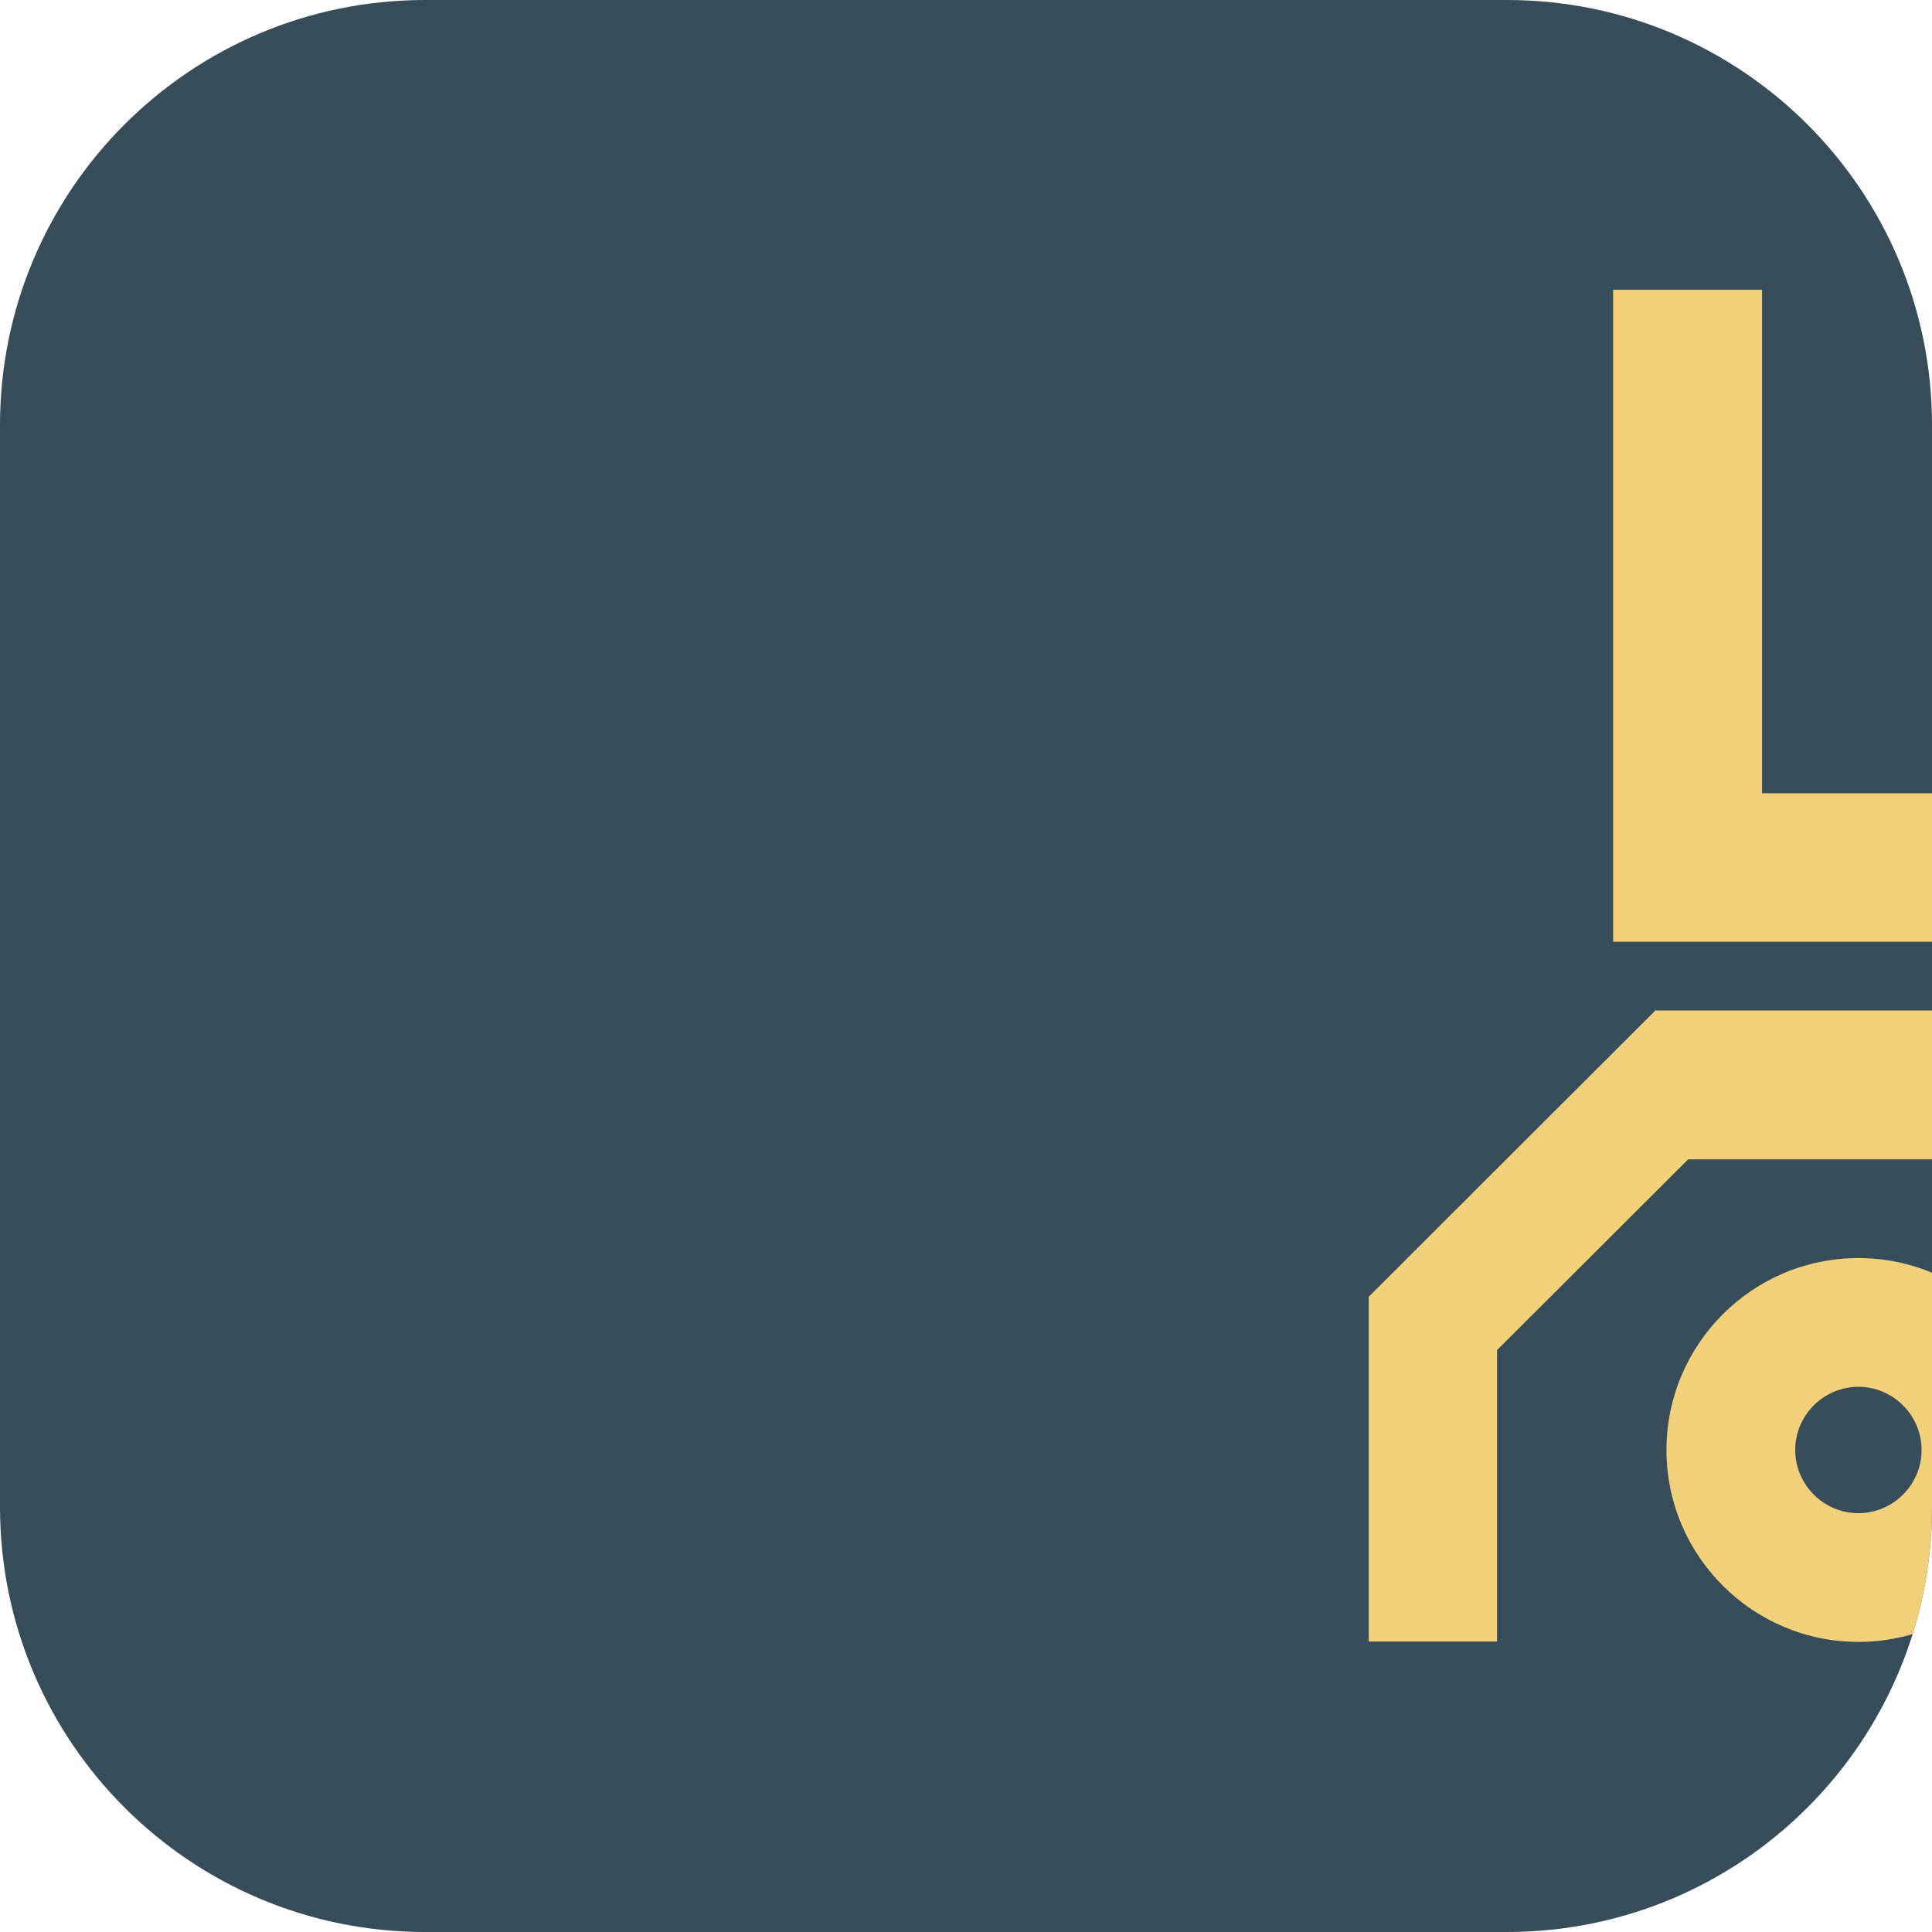
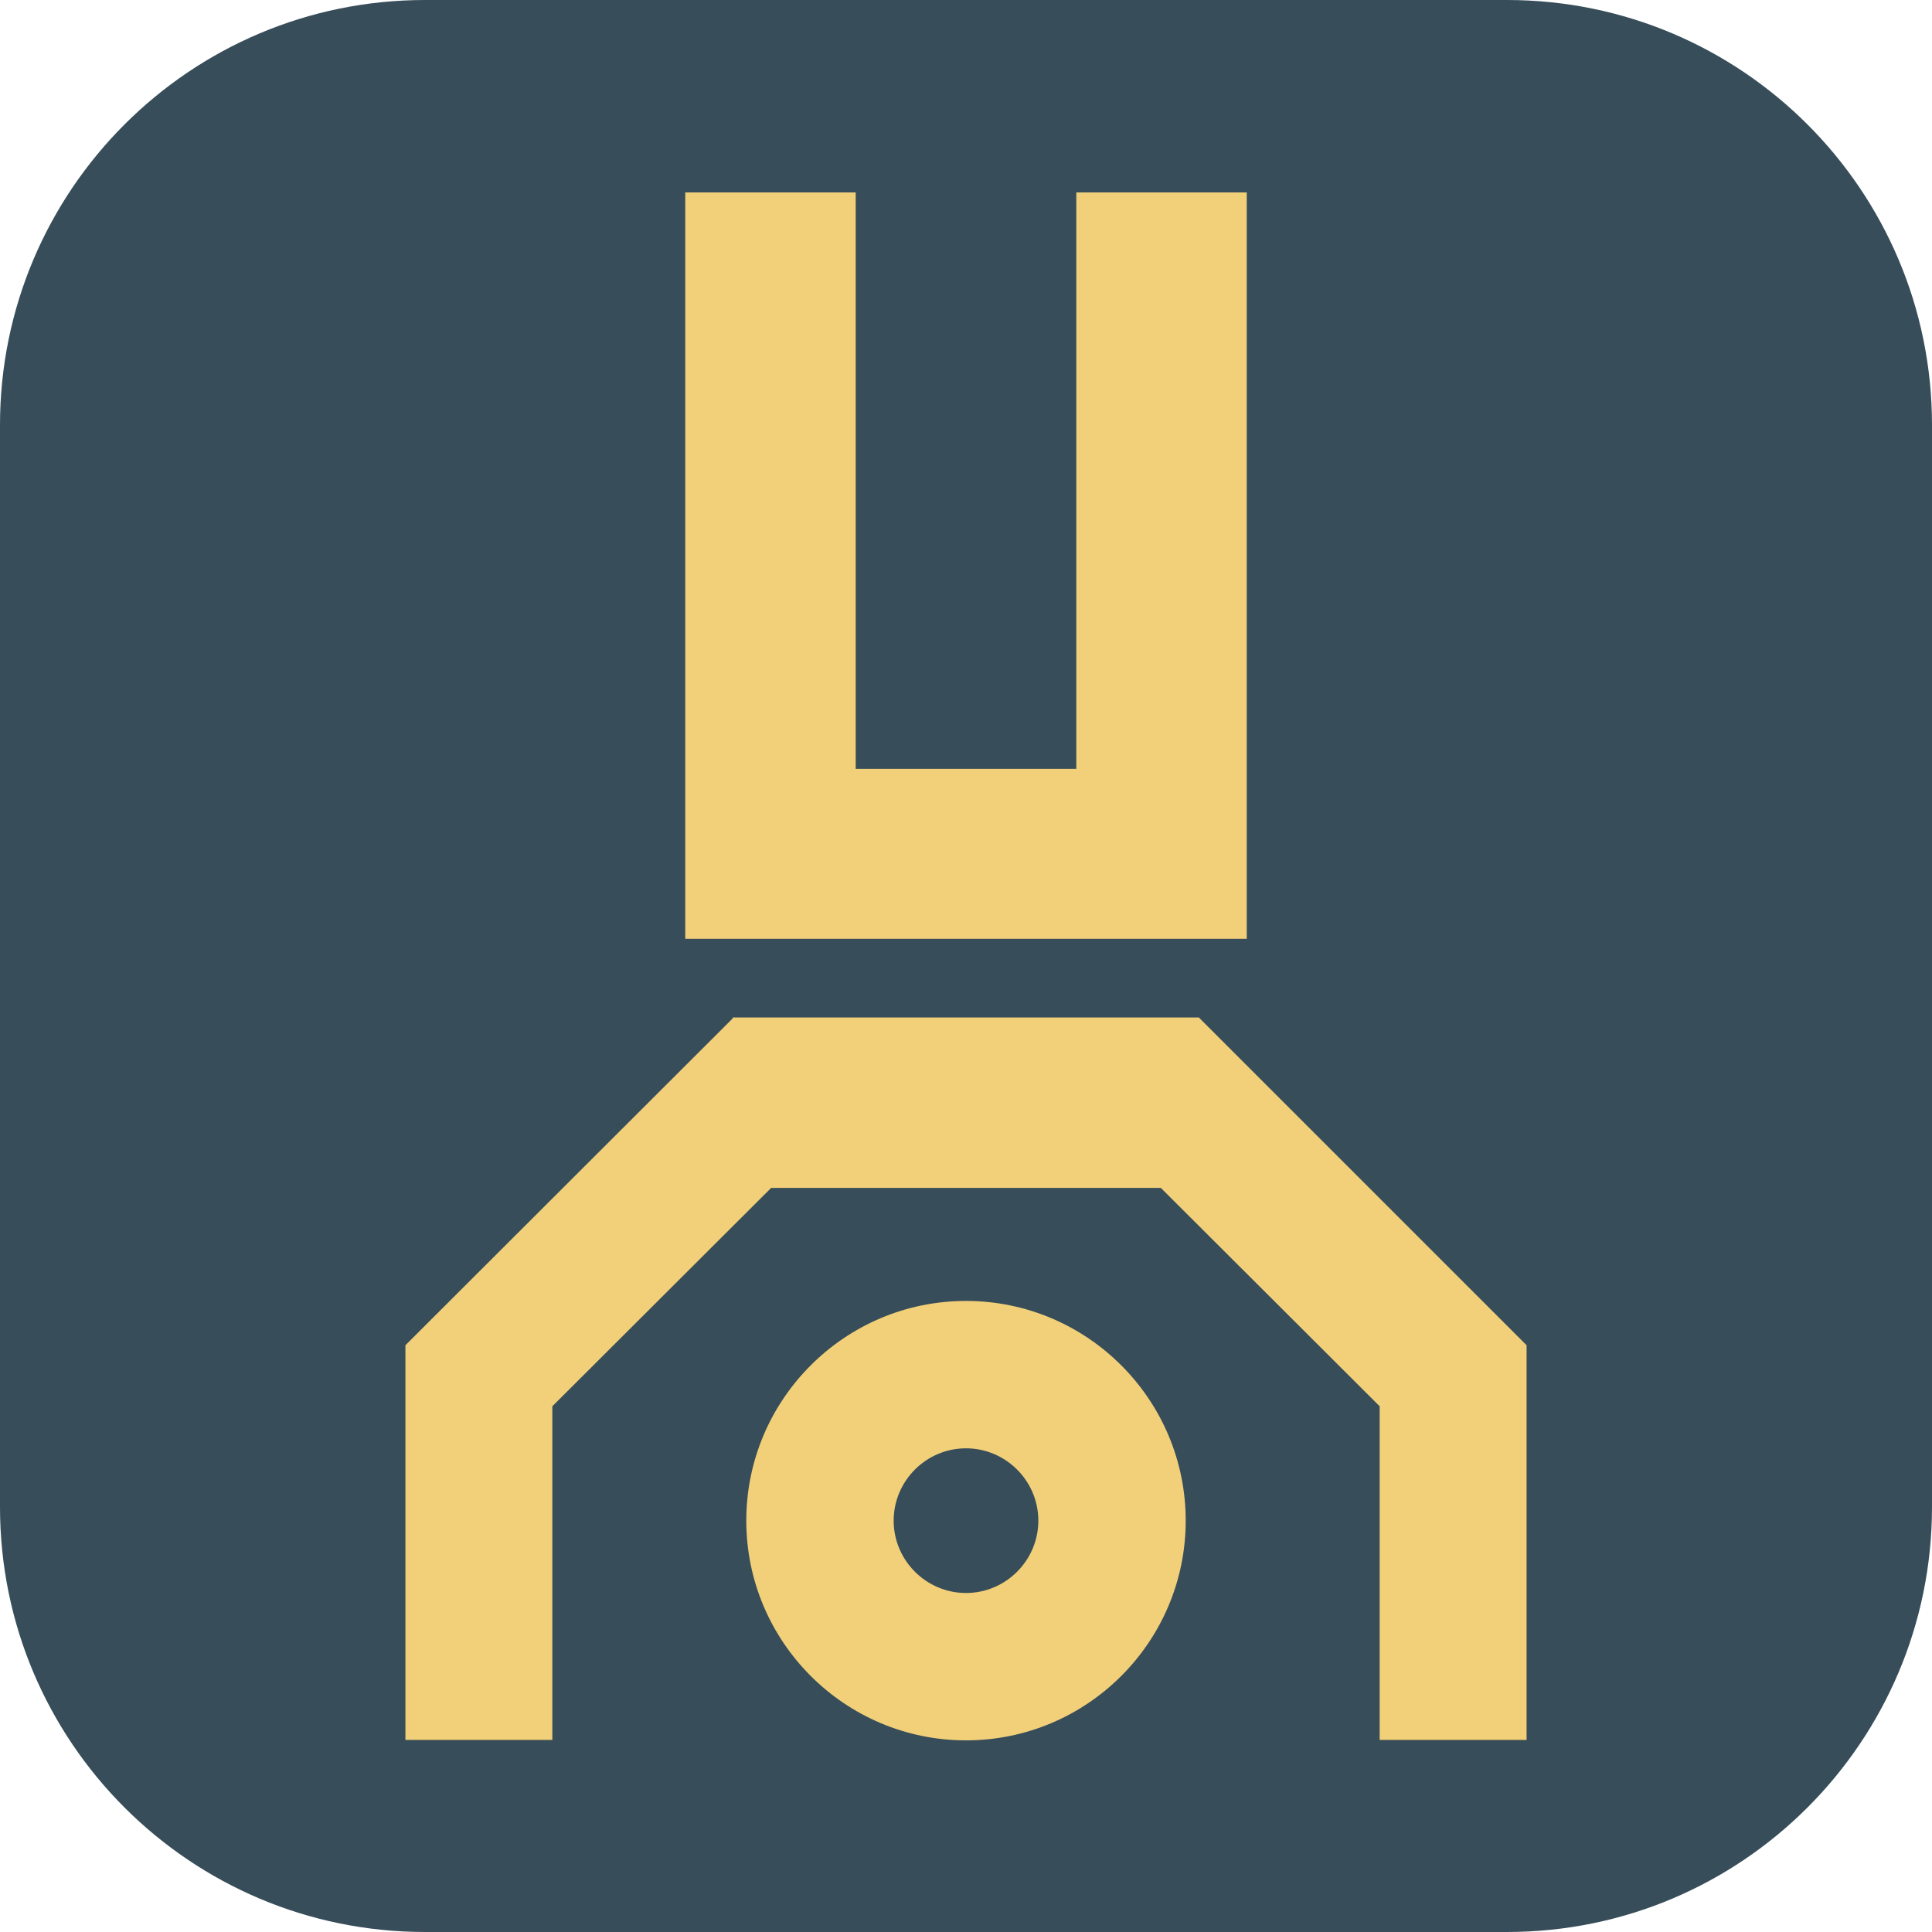
<svg xmlns="http://www.w3.org/2000/svg" viewBox="0 0 100 100">
  <defs>
    <clipPath id="round">
      <rect width="100" height="100" rx="22" />
    </clipPath>
  </defs>
  <g clip-path="url(#round)">
    <rect width="100" height="100" fill="#374D59" />
-     <g transform="translate(24.65,-16.5) scale(0.2044)">
+     <g transform="translate(-31.9,-26.1) scale(0.234)">
      <path d="M350,399.3c-26.8,0-48.6,21.8-48.6,48.6c0,26.8,21.8,48.6,48.6,48.6s48.6-21.8,48.6-48.6C398.6,421.1,376.8,399.3,350,399.3z M350,463.9c-8.8,0-16-7.2-16-16c0-8.8,7.2-16,16-16c8.8,0,16,7.2,16,16C366,456.7,358.8,463.9,350,463.9z" fill="#F2D079" />
      <polygon points="412.1,154.1 374.4,154.1 374.4,281.6 325.6,281.6 325.6,154.1 287.9,154.1 287.9,319.2 412.1,319.2" fill="#F2D079" />
      <polygon points="401.5,336.6 298.5,336.6 298.4,336.6 298.4,336.8 226,409.1 226,496.4 258.5,496.4 258.5,422.6 306.9,374.3 393.1,374.3 441.5,422.6 441.5,496.4 474,496.4 474,409.1" fill="#F2D079" />
    </g>
  </g>
</svg>
